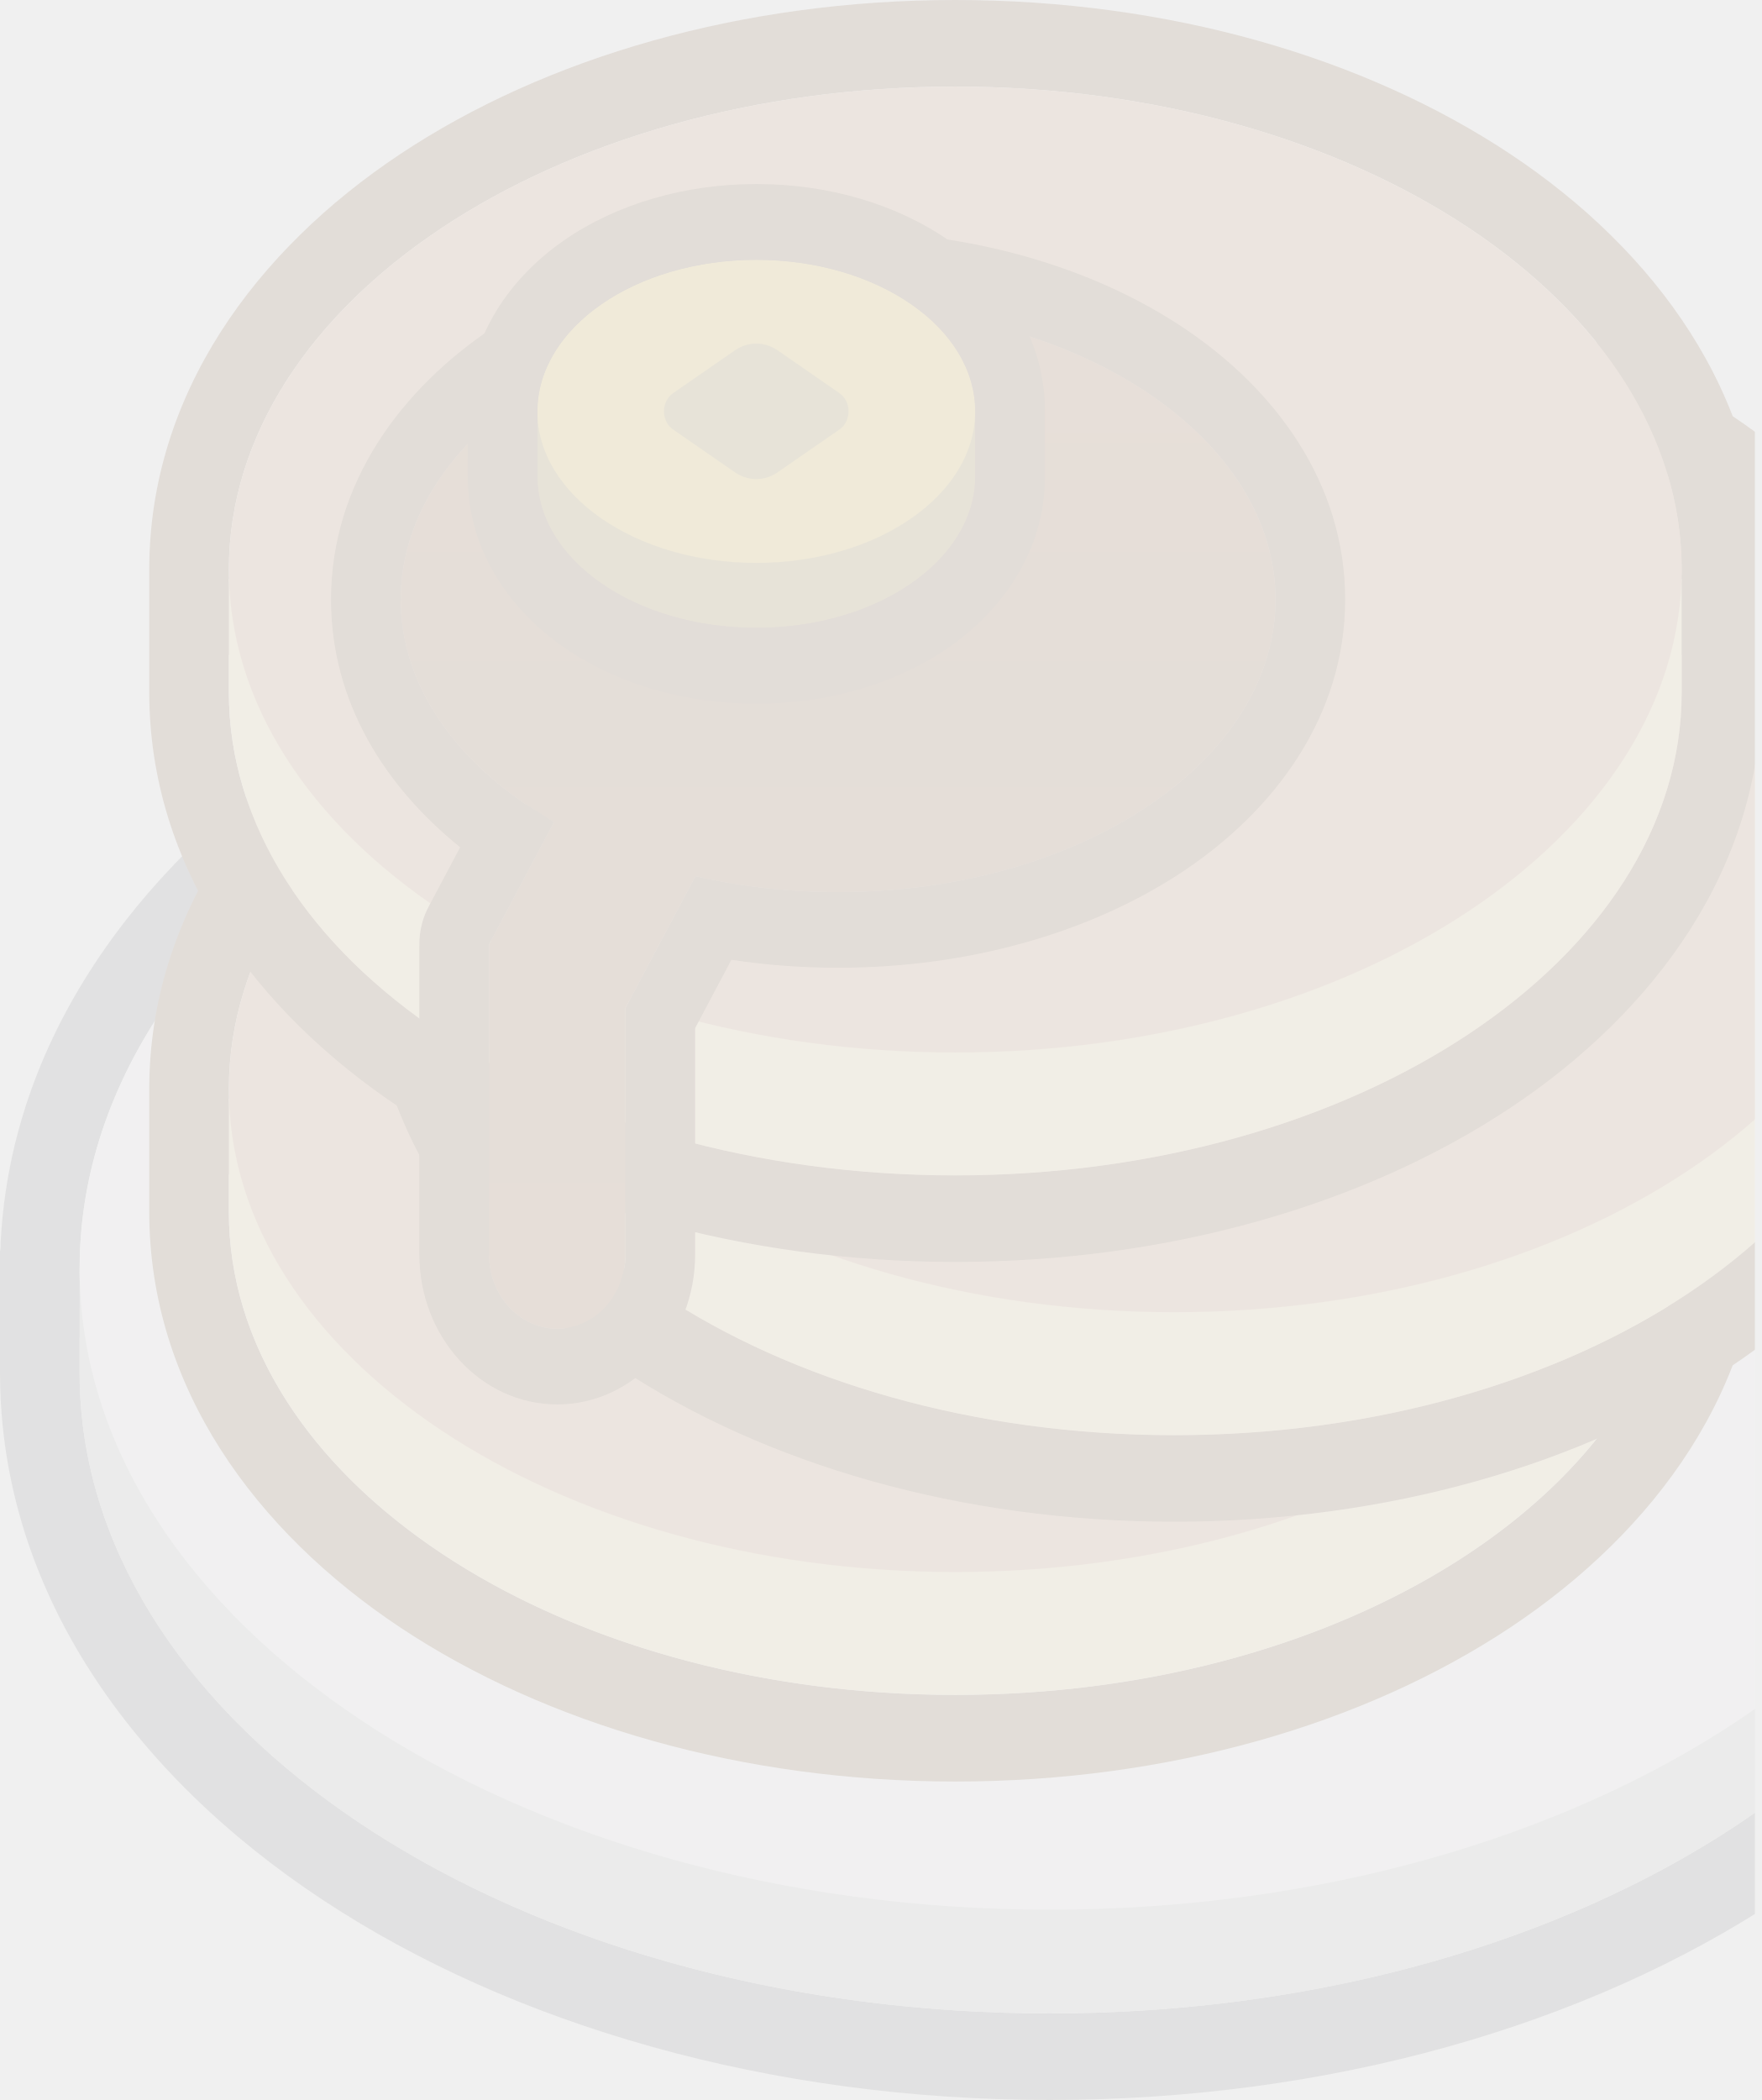
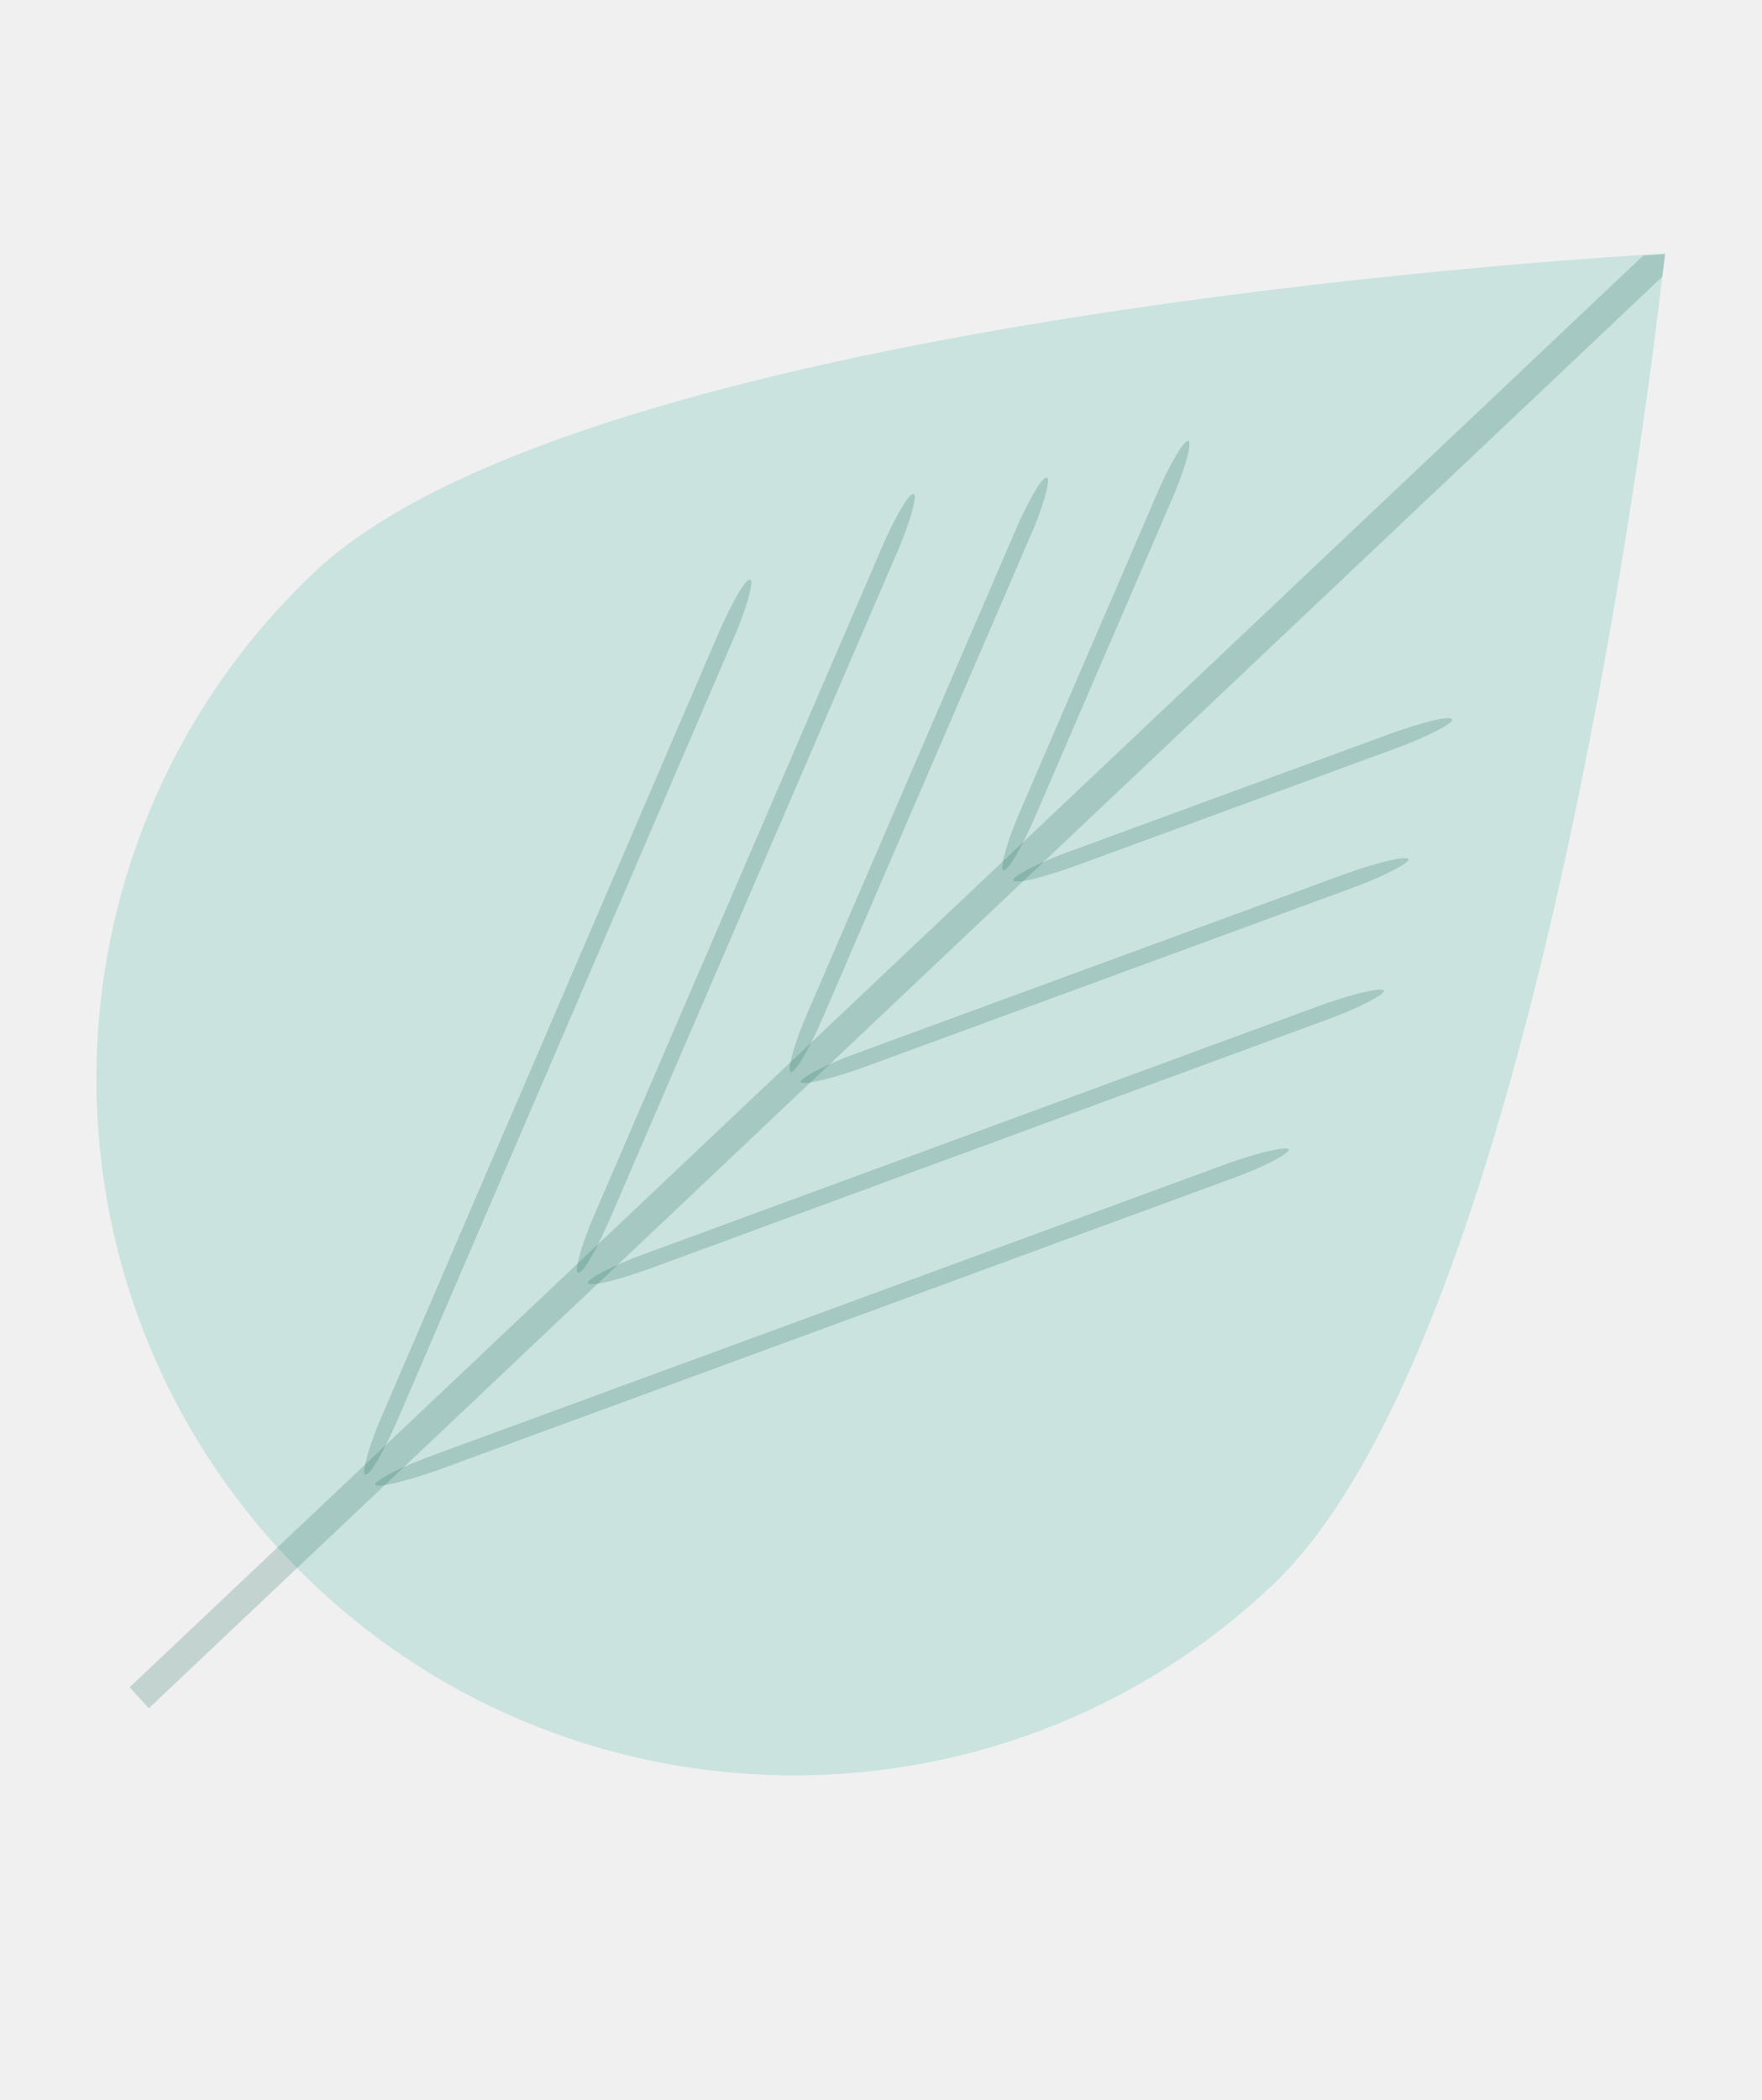
- <svg xmlns="http://www.w3.org/2000/svg" xmlns:xlink="http://www.w3.org/1999/xlink" width="193" height="230" fill="none">
-   <style>.B{fill-rule:evenodd}.C{fill:#633001}.D{fill:#fedc90}.E{fill:#d1884f}</style>
-   <g clip-path="url(#B)">
-     <g opacity=".1">
-       <path fill="#606063" d="M8.763 136.977l-.042 2a47.16 47.16 0 0 0 .597 7.484H8.72v3.87a47.15 47.15 0 0 0 .335 5.614c4.33 36.136 50.11 64.57 105.945 64.57s101.614-28.433 105.945-64.57c.222-1.852.335-3.724.335-5.614v-3.87h-.598c.395-2.46.598-4.956.598-7.484 0-.67-.015-1.336-.043-2C219.634 99.14 172.684 68.793 115 68.793S10.366 99.14 8.763 136.977zm-8.73 0c.8-23.086 15.214-42.478 35.29-55.735C56.133 67.5 84.325 59.31 115 59.31s58.867 8.19 79.677 21.934c20.075 13.257 34.498 32.65 35.29 55.735H230v13.355c0 23.966-14.67 44.097-35.323 57.735C173.867 221.81 145.675 230 115 230s-58.867-8.19-79.677-21.933C14.67 194.43 0 174.298 0 150.332v-13.355h.034z" class="B" />
-       <path fill="#bebebe" d="M221.28 150.334c0 38.76-47.583 70.183-106.28 70.183S8.72 189.095 8.72 150.334v-11.1h212.56v11.1z" />
-       <path fill="#faf9fa" d="M221.28 138.977c0 38.76-47.583 70.183-106.28 70.183S8.72 177.738 8.72 138.977 56.303 68.794 115 68.794s106.28 31.423 106.28 70.184z" />
-       <path d="M25.072 119.15v.132c0 3.19.425 6.317 1.24 9.352h-1.24v4.1a35.77 35.77 0 0 0 .406 5.375c4.052 26.686 37.95 47.515 79.167 47.515s75.115-20.83 79.167-47.515c.27-1.767.406-3.56.406-5.375v-4.1h-1.24a36.04 36.04 0 0 0 1.239-9.092l.001-.26v-.132c-.107-29.15-35.692-52.758-79.573-52.758S25.18 90 25.072 119.15zm-8.72 0h-.001v13.594c0 19.16 11.65 34.97 27.48 45.492 15.98 10.622 37.503 16.883 60.814 16.883s44.833-6.26 60.814-16.883c15.83-10.522 27.48-26.332 27.48-45.492l.001-13.462c0-19.16-11.648-34.97-27.48-45.492-15.98-10.622-37.503-16.883-60.814-16.883S59.812 63.168 43.83 73.8c-15.795 10.498-27.426 26.26-27.48 45.36z" class="B C" />
-       <path d="M184.217 132.745c0 29.2-35.626 52.89-79.573 52.89s-79.573-23.68-79.573-52.89v-12.41h159.146v12.41z" class="D" />
-       <path d="M184.217 119.282c0 29.2-35.626 52.89-79.573 52.89s-79.573-23.68-79.573-52.89 35.626-52.9 79.573-52.9 79.573 23.68 79.573 52.9z" class="E" />
-       <path d="M49.053 90.696v.132c0 3.192.425 6.317 1.24 9.353h-1.24v4.1a35.75 35.75 0 0 0 .406 5.374c4.052 26.686 37.95 47.515 79.167 47.515s75.116-20.83 79.167-47.515c.27-1.767.406-3.56.406-5.374v-4.1h-1.24c.793-2.953 1.217-5.99 1.24-9.092l.001-.26v-.132c-.107-29.15-35.692-52.758-79.573-52.758S49.16 61.547 49.053 90.696zm-8.72 0h-.001v13.595c0 19.16 11.65 34.97 27.48 45.49 15.98 10.622 37.504 16.883 60.814 16.883s44.833-6.26 60.814-16.883c15.83-10.522 27.48-26.332 27.48-45.49V90.828c0-19.16-11.65-34.97-27.48-45.49-15.98-10.622-37.503-16.882-60.814-16.882s-44.833 6.26-60.814 16.882c-15.795 10.498-27.426 26.26-27.48 45.36z" class="B C" />
-       <path d="M208.198 104.29c0 29.2-35.626 52.9-79.573 52.9s-79.573-23.68-79.573-52.9v-12.41h159.146v12.41z" class="D" />
-       <path d="M208.198 90.828c0 29.2-35.626 52.89-79.573 52.89s-79.573-23.68-79.573-52.89 35.626-52.89 79.573-52.89 79.573 23.68 79.573 52.89z" class="E" />
-       <path d="M25.072 62.242v.132a35.97 35.97 0 0 0 1.24 9.353h-1.24v4.1a35.77 35.77 0 0 0 .406 5.374c4.052 26.686 37.95 47.515 79.167 47.515s75.115-20.83 79.167-47.515a35.68 35.68 0 0 0 .406-5.374v-4.1h-1.24c.792-2.953 1.216-5.99 1.24-9.092l.001-.26v-.132c-.107-29.15-35.692-52.758-79.573-52.758S25.18 33.093 25.072 62.242zm-8.72 0h-.001v13.595c0 19.16 11.65 34.97 27.48 45.492 15.98 10.62 37.503 16.882 60.814 16.882s44.833-6.26 60.814-16.882c15.83-10.523 27.48-26.332 27.48-45.492l.001-13.463c0-19.16-11.648-34.97-27.48-45.492C149.478 6.26 127.956 0 104.645 0S59.812 6.26 43.83 16.883c-15.795 10.498-27.426 26.26-27.48 45.36z" class="B C" />
-       <path d="M184.217 75.837c0 29.2-35.626 52.9-79.573 52.9s-79.573-23.68-79.573-52.9v-12.41h159.146v12.41z" class="D" />
-       <path d="M184.217 62.374c0 29.2-35.626 52.9-79.573 52.9s-79.573-23.68-79.573-52.9 35.626-52.89 79.573-52.89 79.573 23.68 79.573 52.89z" class="E" />
-       <g class="B">
-         <path fill="url(#A)" d="M43.894 65.665c0 9.752 6.515 18.486 16.794 24.363l-7.122 13.417v33.953c0 4.5 3.346 8.13 7.475 8.13s7.475-3.64 7.475-8.13v-27.003l7.662-14.433c4.9 1.13 10.158 1.744 15.63 1.744 26.462 0 47.915-14.345 47.915-32.04s-21.453-32.04-47.915-32.04-47.915 14.345-47.915 32.04z" />
-         <path d="M60.688 90.028l-3.273-2.056c-8.37-5.77-13.52-13.636-13.52-22.307 0-17.696 21.452-32.04 47.915-32.04s47.914 14.345 47.914 32.04-21.452 32.04-47.914 32.04c-5.473 0-10.732-.614-15.63-1.744l-7.662 14.433v27.003c0 4.5-3.347 8.13-7.475 8.13s-7.475-3.64-7.475-8.13v-33.953l7.122-13.417zm-14.752 13.56v33.8c0 9.073 6.763 16.43 15.105 16.43s15.105-7.356 15.105-16.43v-24.78l3.974-7.486c3.774.572 7.686.87 11.69.87 14.41 0 27.82-3.89 37.877-10.613 9.932-6.642 17.668-16.918 17.668-29.726s-7.736-23.084-17.668-29.726c-10.057-6.725-23.468-10.614-37.877-10.614s-27.82 3.89-37.877 10.614C44 42.58 36.263 52.857 36.263 65.665c0 11.24 5.92 20.498 14.145 27.13l-3.397 6.4c-.324.6-.582 1.227-.765 1.9-.223.82-.324 1.66-.3 2.494z" class="C" />
-       </g>
-       <g fill="#9e7200">
-         <use xlink:href="#C" />
-         <path d="M58.863 45.052h47.963v7.113H58.863v-7.113z" />
-       </g>
-       <path fill="#f0b90b" d="M58.863 45.052c0 9.167 10.737 16.598 23.98 16.598s23.98-7.43 23.98-16.598-10.737-16.598-23.98-16.598-23.98 7.43-23.98 16.598z" />
-       <path fill="#9e7200" d="M73.743 43.05l6.76-4.678c1.428-.988 3.254-.988 4.682 0l6.76 4.678c1.346.932 1.346 3.07 0 4l-6.76 4.678c-1.428.99-3.254.99-4.682 0l-6.76-4.678c-1.346-.932-1.346-3.07 0-4z" />
-       <path d="M61.8 26.314c5.74-3.973 13.204-6.16 21.054-6.16s15.313 2.186 21.054 6.16c5.65 3.9 10.558 10.333 10.558 18.738v7.114c0 8.405-4.908 14.828-10.558 18.738-5.74 3.973-13.204 6.16-21.053 6.16S67.53 74.877 61.8 70.903c-5.65-3.9-10.558-10.333-10.558-18.738v-7.114c0-8.405 4.908-14.828 10.558-18.738zm21.054 2.14c-13.244 0-23.98 7.43-23.98 16.598v7.114c0 9.167 10.737 16.598 23.98 16.598s23.98-7.43 23.98-16.598v-7.114c0-9.167-10.737-16.598-23.98-16.598z" class="B C" />
-     </g>
-   </g>
-   <defs>
-     <linearGradient id="A" x1="92.327" x2="92.327" y1="34.697" y2="144.687" gradientUnits="userSpaceOnUse">
-       <stop stop-color="#9f4a08" />
-       <stop offset=".37" stop-color="#7d3900" />
-       <stop offset="1" stop-color="#8d4104" />
-     </linearGradient>
-     <clipPath id="B">
-       <path fill="#fff" d="M0 0h192.24v230H0z" />
-     </clipPath>
-     <path id="C" d="M58.863 52.165c0 9.167 10.737 16.598 23.98 16.598s23.98-7.43 23.98-16.598-10.737-16.598-23.98-16.598-23.98 7.43-23.98 16.598z" />
-   </defs>
+ <svg xmlns="http://www.w3.org/2000/svg" version="1.1" id="Layer_1" x="0px" y="0px" viewBox="0 0 193 230" style="enable-background:new 0 0 193 230;" xml:space="preserve">
+   <style type="text/css">
+ 	.st0{opacity:0.2;fill:#34B196;}
+ 	.st1{opacity:0.2;fill:#105E4E;}
+ </style>
+   <path class="st0" d="M139.4,173.6c-30.2,28.6-77.8,27.6-106.9-1.9l-2.1-2.2c-27.9-30.7-26.2-78.2,4-106.8  C62.4,36.2,163.3,29,180,27.9c1.5-0.1,2.4-0.1,2.4-0.1s-0.1,0.9-0.3,2.4C180.2,46.8,167.4,147.1,139.4,173.6z" />
+   <path class="st1" d="M182.1,30.3L16.3,187.1l-2.1-2.3L180,28c1.6-0.1,2.4-0.2,2.4-0.2S182.3,28.7,182.1,30.3z" />
+   <path class="st1" d="M113.5,89.2c-1.5,3.5-3.1,6.3-3.6,6.1c-0.4-0.2,0.4-3.2,2-6.8l14.7-34.1c1.5-3.5,3.1-6.3,3.6-6.1  c0.4,0.2-0.4,3.2-2,6.8L113.5,89.2z" />
+   <path class="st1" d="M90.2,111.3c-1.5,3.5-3.1,6.3-3.6,6.1c-0.4-0.2,0.4-3.2,2-6.8l22.5-52.2c1.5-3.5,3.1-6.3,3.6-6.1  c0.4,0.2-0.4,3.3-2,6.8L90.2,111.3z" />
+   <path class="st1" d="M66.9,133.3c-1.5,3.5-3.1,6.3-3.6,6.1c-0.4-0.2,0.4-3.2,2-6.8l31.2-72.4c1.5-3.5,3.1-6.3,3.6-6.1  c0.4,0.2-0.4,3.2-2,6.8L66.9,133.3z" />
+   <path class="st1" d="M43.6,155.4c-1.5,3.5-3.1,6.3-3.6,6.1c-0.4-0.2,0.4-3.2,2-6.8l36.6-85.1c1.5-3.5,3.1-6.3,3.6-6.1  c0.4,0.2-0.4,3.2-2,6.8L43.6,155.4z" />
+   <path class="st1" d="M117.3,93.2c-3.6,1.3-6.4,2.8-6.3,3.2c0.2,0.5,3.3-0.3,6.9-1.6l34.9-12.8c3.6-1.3,6.4-2.8,6.3-3.2  c-0.2-0.5-3.3,0.3-6.9,1.6L117.3,93.2z" />
+   <path class="st1" d="M94,115.3c-3.6,1.3-6.4,2.8-6.3,3.2c0.2,0.4,3.3-0.3,6.9-1.6L148,97.3c3.6-1.3,6.4-2.8,6.3-3.2  c-0.2-0.4-3.3,0.3-6.9,1.6L94,115.3z" />
+   <path class="st1" d="M70.7,137.3c-3.6,1.3-6.4,2.8-6.3,3.2c0.2,0.5,3.3-0.3,6.9-1.6l74-27.2c3.6-1.3,6.4-2.8,6.3-3.2  c-0.2-0.4-3.3,0.3-6.9,1.6L70.7,137.3z" />
+   <path class="st1" d="M47.4,159.4c-3.6,1.3-6.4,2.8-6.3,3.2c0.2,0.4,3.2-0.3,6.9-1.6l86.9-31.9c3.6-1.3,6.4-2.8,6.3-3.2  c-0.2-0.4-3.3,0.3-6.9,1.6L47.4,159.4z" />
</svg>
